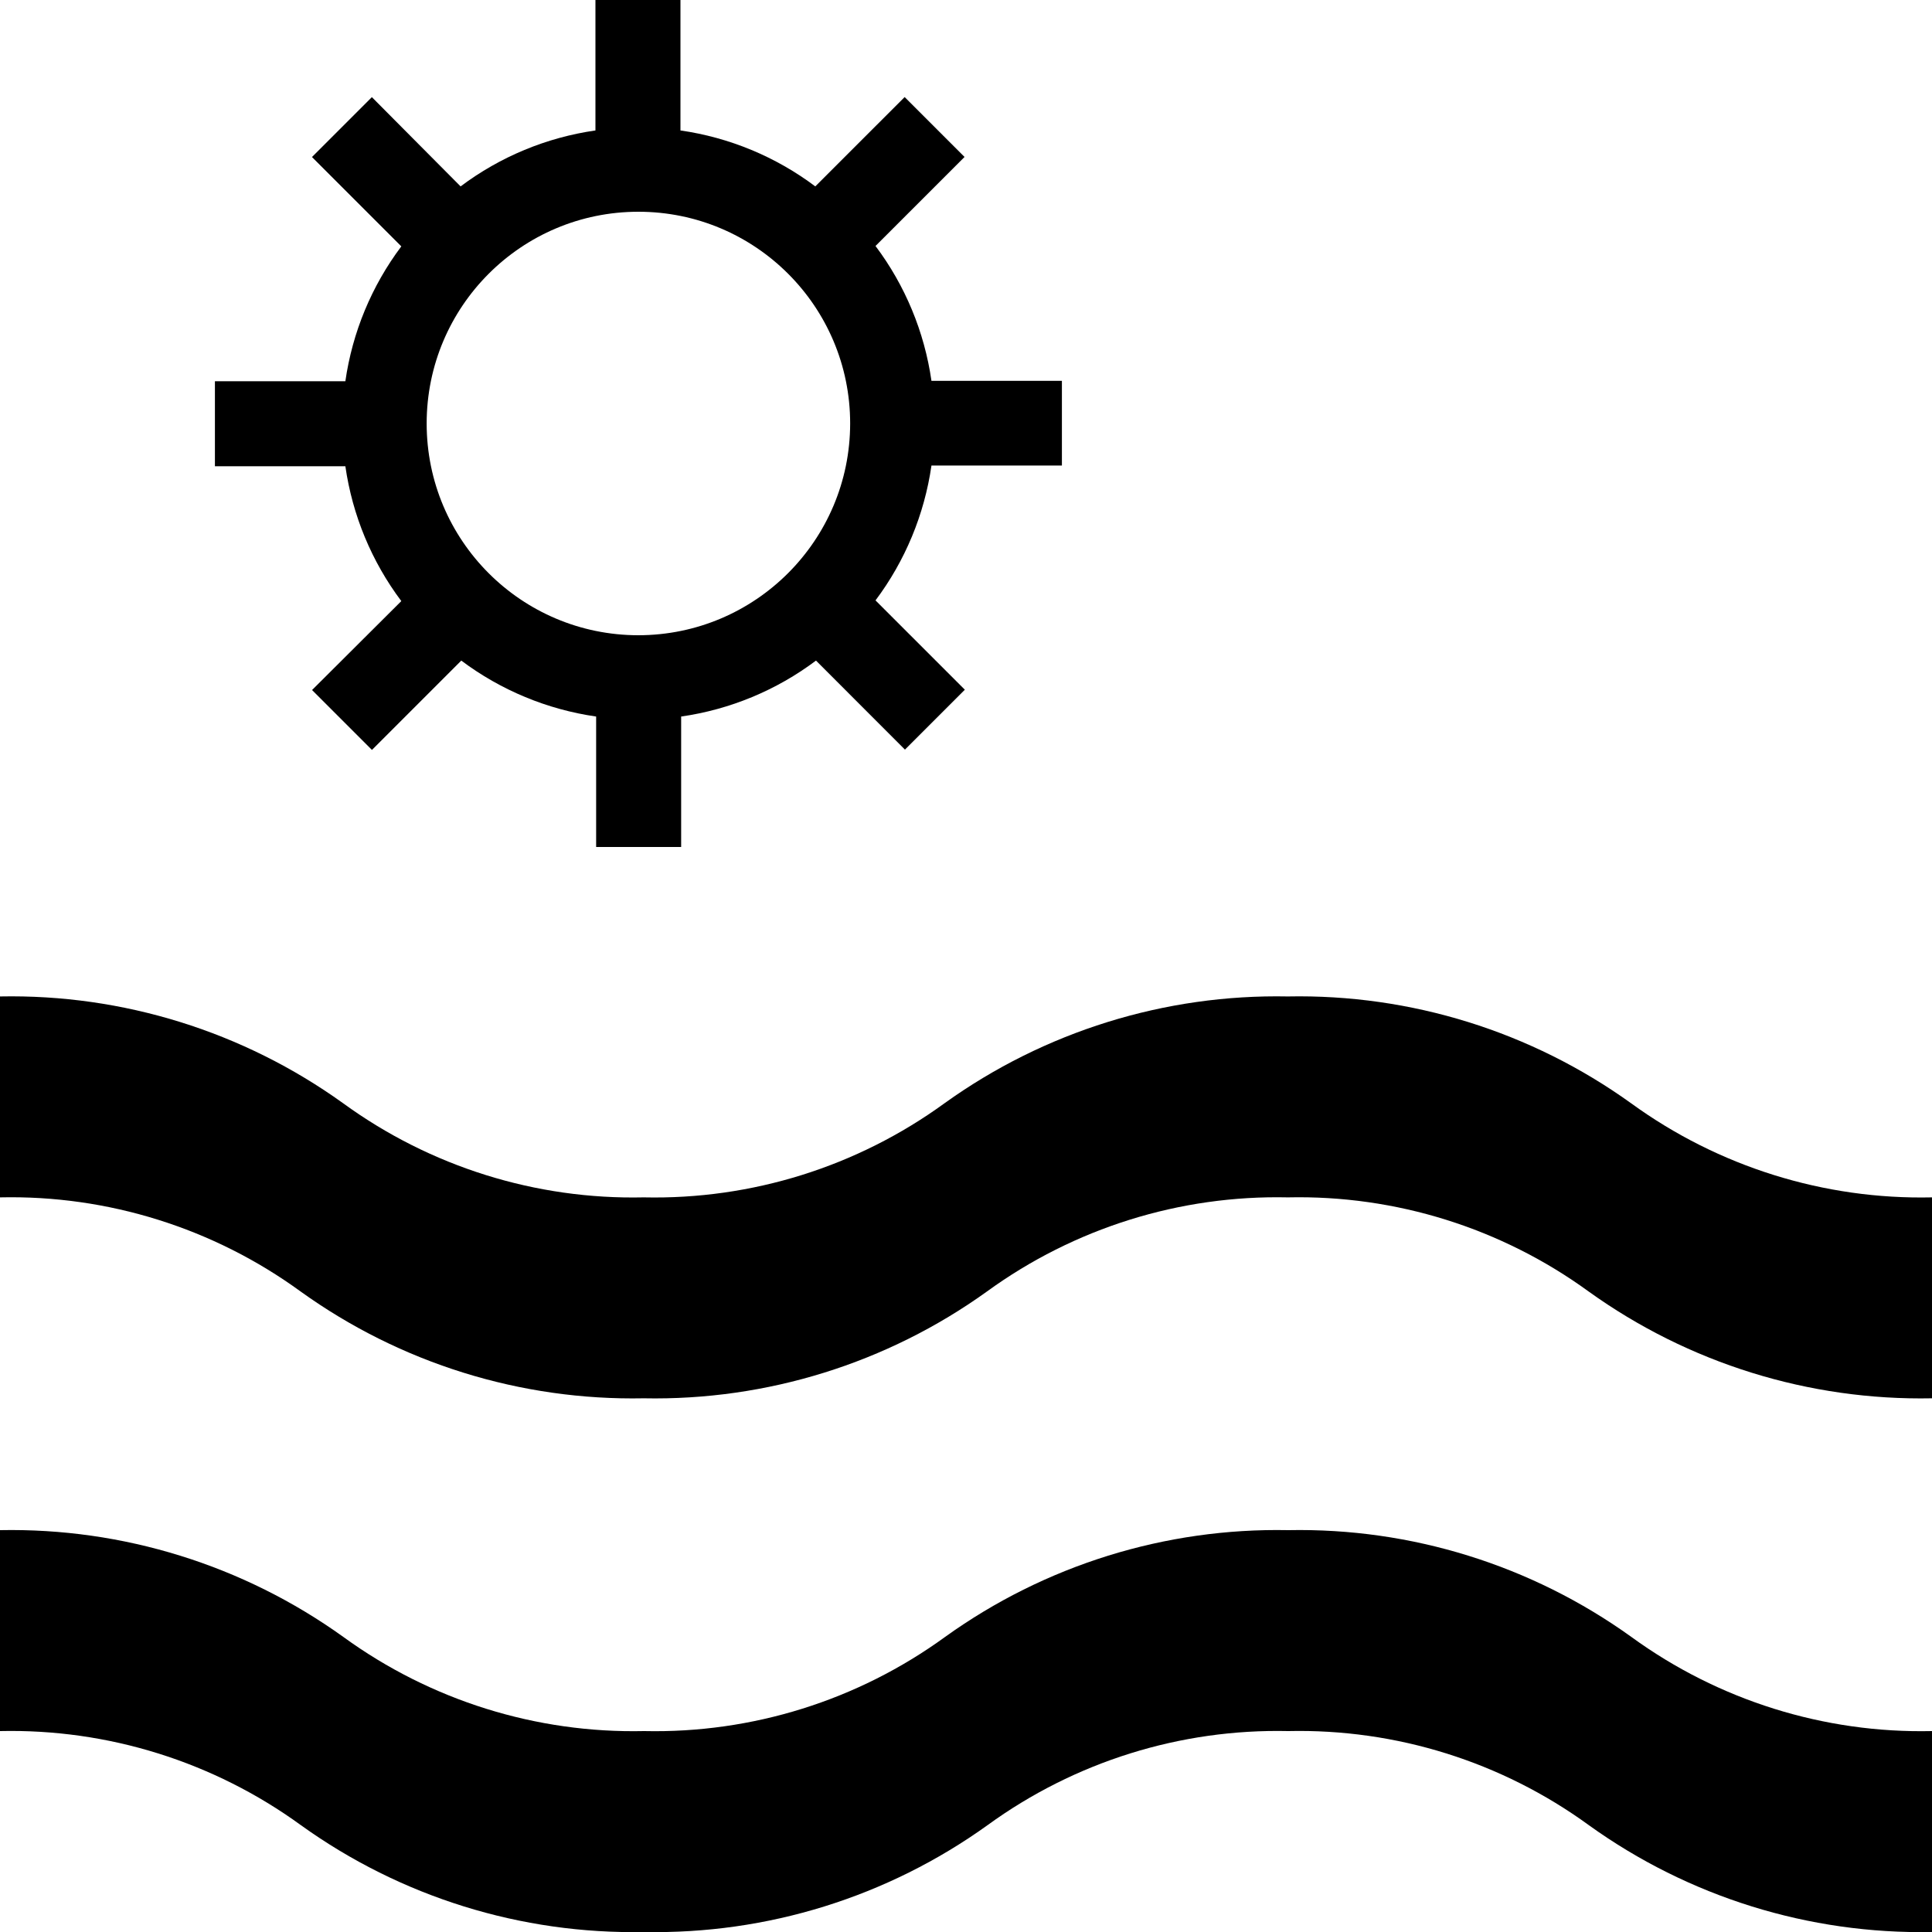
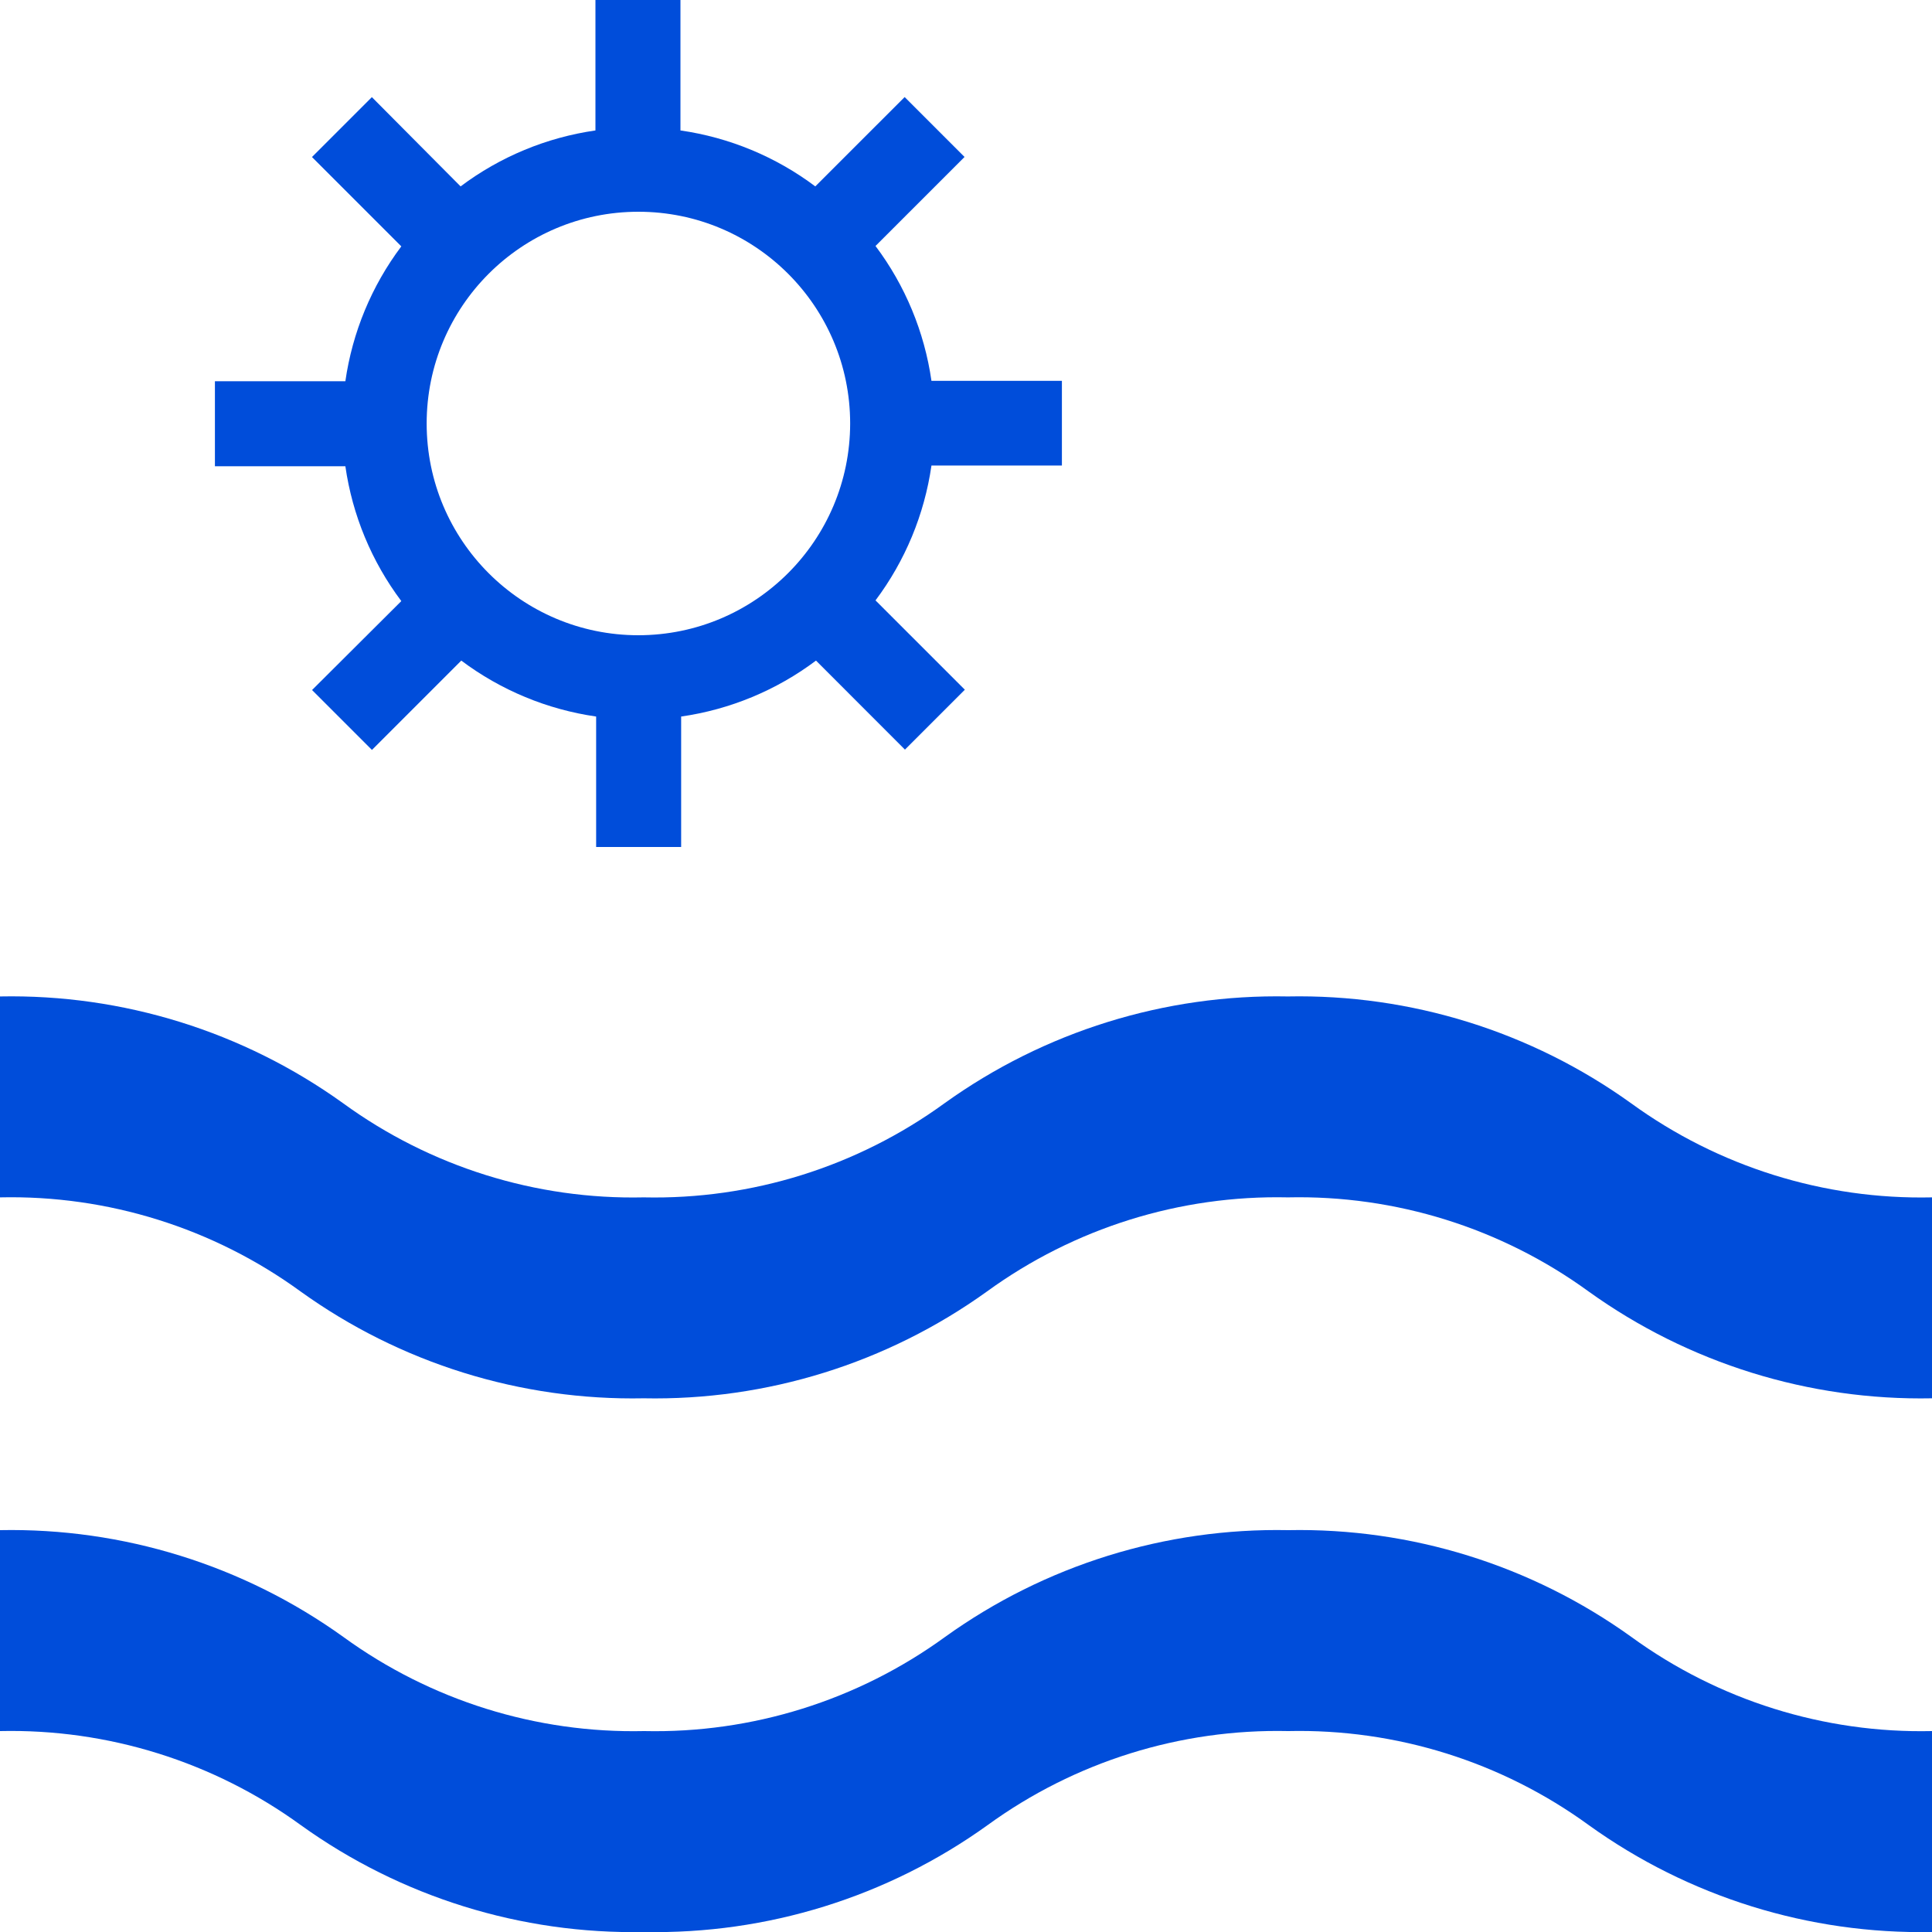
<svg xmlns="http://www.w3.org/2000/svg" width="25" height="25" viewBox="0 0 25 25">
  <g id="coast" transform="translate(-211.739 -211.52)">
-     <g id="Group_2" data-name="Group 2" transform="translate(214.52 211.52)">
+     <g id="Group_2" data-name="Group 2" fill="#004dda" transform="translate(214.52 211.52)">
      <g id="Group_1" data-name="Group 1">
        <path id="Path_1" data-name="Path 1" d="M106.96,6.028v-1.1h-1.688a3.807,3.807,0,0,0-.724-1.745L105.7,2.031l-.775-.775-1.156,1.156a3.807,3.807,0,0,0-1.745-.724V0h-1.1V1.688a3.807,3.807,0,0,0-1.745.724L98.031,1.257l-.775.775,1.156,1.156a3.807,3.807,0,0,0-.724,1.745H96v1.1h1.688a3.807,3.807,0,0,0,.724,1.745L97.257,8.929l.775.775,1.156-1.156a3.813,3.813,0,0,0,1.745.724V10.96h1.1V9.272a3.807,3.807,0,0,0,1.745-.724L104.929,9.7l.775-.775-1.156-1.156a3.813,3.813,0,0,0,.724-1.745h1.688ZM101.48,8.22a2.74,2.74,0,1,1,2.74-2.74A2.743,2.743,0,0,1,101.48,8.22Z" transform="translate(-96)" />
      </g>
    </g>
-     <g id="Group_4" data-name="Group 4" transform="translate(211.739 224.414)">
+     <g id="Group_4" data-name="Group 4" fill="#004dda" transform="translate(211.739 224.414)">
      <g id="Group_3" data-name="Group 3" transform="translate(0)">
        <path id="Path_2" data-name="Path 2" d="M21.106,353.382A7.362,7.362,0,0,0,16.665,352a7.369,7.369,0,0,0-4.443,1.382A6.376,6.376,0,0,1,8.33,354.6a6.368,6.368,0,0,1-3.89-1.218A7.36,7.36,0,0,0,0,352v2.6a6.368,6.368,0,0,1,3.89,1.218A7.36,7.36,0,0,0,8.33,357.2a7.362,7.362,0,0,0,4.441-1.382,6.381,6.381,0,0,1,3.894-1.218,6.376,6.376,0,0,1,3.892,1.218A7.369,7.369,0,0,0,25,357.2v-2.6A6.381,6.381,0,0,1,21.106,353.382Z" transform="translate(0 -352)" />
      </g>
    </g>
-     <g id="Group_6" data-name="Group 6" transform="translate(211.739 231.32)">
+     <g id="Group_6" data-name="Group 6" fill="#004dda" transform="translate(211.739 231.32)">
      <g id="Group_5" data-name="Group 5" transform="translate(0)">
        <path id="Path_3" data-name="Path 3" d="M21.11,449.382A7.36,7.36,0,0,0,16.67,448a7.362,7.362,0,0,0-4.441,1.382A6.381,6.381,0,0,1,8.335,450.6a6.376,6.376,0,0,1-3.892-1.218A7.369,7.369,0,0,0,0,448v2.6a6.381,6.381,0,0,1,3.894,1.218A7.362,7.362,0,0,0,8.335,453.2a7.369,7.369,0,0,0,4.443-1.382A6.376,6.376,0,0,1,16.67,450.6a6.368,6.368,0,0,1,3.89,1.218A7.36,7.36,0,0,0,25,453.2v-2.6A6.368,6.368,0,0,1,21.11,449.382Z" transform="translate(0 -448)" />
      </g>
    </g>
  </g>
</svg>
